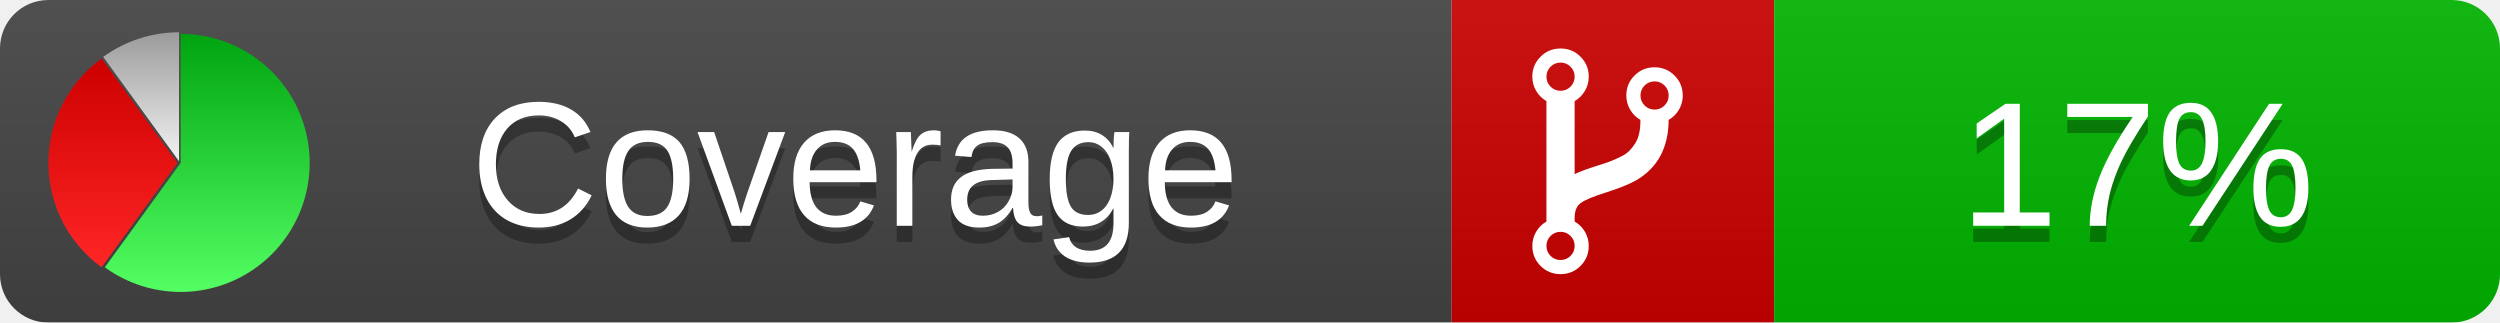
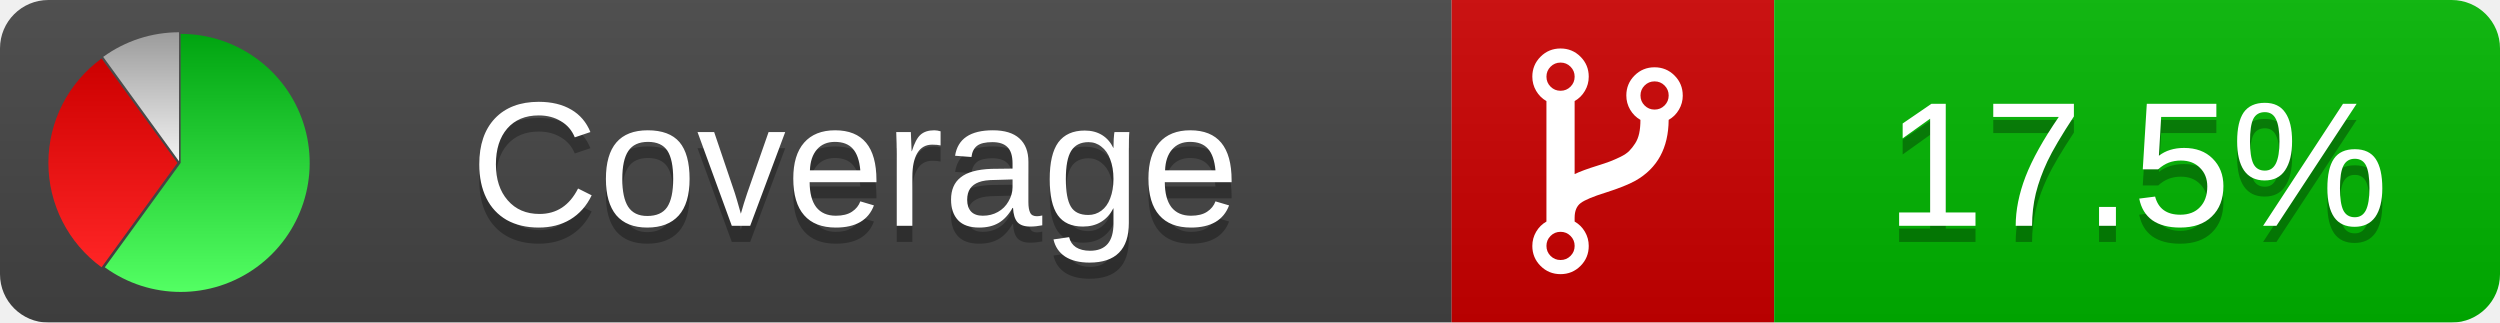
<svg xmlns="http://www.w3.org/2000/svg" xmlns:xlink="http://www.w3.org/1999/xlink" width="155" height="20">
  <style type="text/css">
          
            @keyframes fadeout {
              0 % { visibility: visible; opacity: 1; }
              40% { visibility: visible; opacity: 1; }
              50% { visibility: hidden; opacity: 0; }
              90% { visibility: hidden; opacity: 0; }
              100% { visibility: visible; opacity: 1; }
            }
            @keyframes fadein {
              0% { visibility: hidden; opacity: 0; }
              40% { visibility: hidden; opacity: 0; }
              50% { visibility: visible; opacity: 1; }
              90% { visibility: visible; opacity: 1; }
              100% { visibility: hidden; opacity: 0; }
            }
            .linecoverage {
                animation-duration: 10s;
                animation-name: fadeout;
                animation-iteration-count: infinite;
            }
            .branchcoverage {
                animation-duration: 10s;
                animation-name: fadein;
                animation-iteration-count: infinite;
            }
          
    </style>
  <defs>
    <linearGradient id="gradient" x2="0" y2="100%">
      <stop offset="0" stop-color="#bbb" stop-opacity=".1" />
      <stop offset="1" stop-opacity=".1" />
    </linearGradient>
    <linearGradient id="green" x2="0" y2="100%">
      <stop offset="0" stop-color="#00A410" />
      <stop offset="1" stop-color="#53FF63" />
    </linearGradient>
    <linearGradient id="red" x2="0" y2="100%">
      <stop offset="0" stop-color="#C00" />
      <stop offset="1" stop-color="#FF2525" />
    </linearGradient>
    <linearGradient id="gray" x2="0" y2="100%">
      <stop offset="0" stop-color="#9B9B9B" />
      <stop offset="1" stop-color="#F3F3F3" />
    </linearGradient>
    <mask id="mask">
      <rect width="155" height="20" rx="3" fill="#fff" />
    </mask>
    <g id="icon">
      <path style="fill:url(#green);" d="M205,202.5 l0,-200 a200,200 0 1,1 -117.558,361.803 z" />
      <path style="fill:url(#red);" d="M200,202.5 l-117.558,161.803 a200,200 0 0,1 0,-323.607 z" />
      <path style="fill:url(#gray);" d="M202.5,200 l-117.558,-161.803 a200,200 0 0,1 117.558,-38.196 z" />
    </g>
  </defs>
  <g mask="url(#mask)">
    <rect x="0" y="0" width="90" height="20" fill="#444" />
    <rect x="90" y="0" width="20" height="20" fill="#c00" />
    <rect x="110" y="0" width="45" height="20" fill="#00B600" />
    <rect x="0" y="0" width="155" height="20" fill="url(#gradient)" />
  </g>
  <g>
    <path class="" fill="#fff" d="m 97.628,15.247 q 0,-0.364 -0.255,-0.619 -0.255,-0.255 -0.619,-0.255 -0.364,0 -0.619,0.255 -0.255,0.255 -0.255,0.619 0,0.364 0.255,0.619 0.255,0.255 0.619,0.255 0.364,0 0.619,-0.255 0.255,-0.255 0.255,-0.619 z m 0,-10.493 q 0,-0.364 -0.255,-0.619 -0.255,-0.255 -0.619,-0.255 -0.364,0 -0.619,0.255 -0.255,0.255 -0.255,0.619 0,0.364 0.255,0.619 0.255,0.255 0.619,0.255 0.364,0 0.619,-0.255 0.255,-0.255 0.255,-0.619 z m 5.83,1.166 q 0,-0.364 -0.255,-0.619 -0.255,-0.255 -0.619,-0.255 -0.364,0 -0.619,0.255 -0.255,0.255 -0.255,0.619 0,0.364 0.255,0.619 0.255,0.255 0.619,0.255 0.364,0 0.619,-0.255 0.255,-0.255 0.255,-0.619 z m 0.874,0 q 0,0.474 -0.237,0.879 -0.237,0.405 -0.638,0.633 -0.018,2.614 -2.059,3.771 -0.619,0.346 -1.849,0.738 -1.166,0.364 -1.544,0.647 -0.378,0.282 -0.378,0.911 l 0,0.237 q 0.401,0.228 0.638,0.633 0.237,0.405 0.237,0.879 0,0.729 -0.51,1.239 -0.51,0.51 -1.239,0.51 -0.729,0 -1.239,-0.51 -0.51,-0.51 -0.51,-1.239 0,-0.474 0.237,-0.879 0.237,-0.405 0.638,-0.633 l 0,-7.469 q -0.401,-0.228 -0.638,-0.633 -0.237,-0.405 -0.237,-0.879 0,-0.729 0.51,-1.239 0.51,-0.51 1.239,-0.51 0.729,0 1.239,0.51 0.51,0.51 0.51,1.239 0,0.474 -0.237,0.879 -0.237,0.405 -0.638,0.633 l 0,4.527 q 0.492,-0.237 1.403,-0.519 0.501,-0.155 0.797,-0.269 0.296,-0.114 0.642,-0.282 0.346,-0.169 0.537,-0.36 0.191,-0.191 0.369,-0.465 0.178,-0.273 0.255,-0.633 0.077,-0.36 0.077,-0.833 -0.401,-0.228 -0.638,-0.633 -0.237,-0.405 -0.237,-0.879 0,-0.729 0.51,-1.239 0.51,-0.51 1.239,-0.51 0.729,0 1.239,0.51 0.51,0.51 0.51,1.239 z" />
  </g>
  <g fill="#fff" text-anchor="middle" font-family="Verdana,Arial,Geneva,sans-serif" font-size="11">
    <a xlink:href="https://github.com/danielpalme/ReportGenerator" target="_top">
      <use xlink:href="#icon" transform="translate(3,2) scale(.04)" />
    </a>
    <text x="53" y="15" fill="#010101" fill-opacity=".3">Coverage</text>
    <text x="53" y="14" fill="#fff">Coverage</text>
-     <text class="" x="132.5" y="15" fill="#010101" fill-opacity=".3">17%</text>
-     <text class="" x="132.5" y="14">17%</text>
+     <text class="" x="132.5" y="15" fill="#010101" fill-opacity=".3">17.5%</text>
+     <text class="" x="132.5" y="14">17.5%</text>
  </g>
  <g>
    <rect class="" x="90" y="0" width="65" height="20" fill-opacity="0" />
  </g>
</svg>
